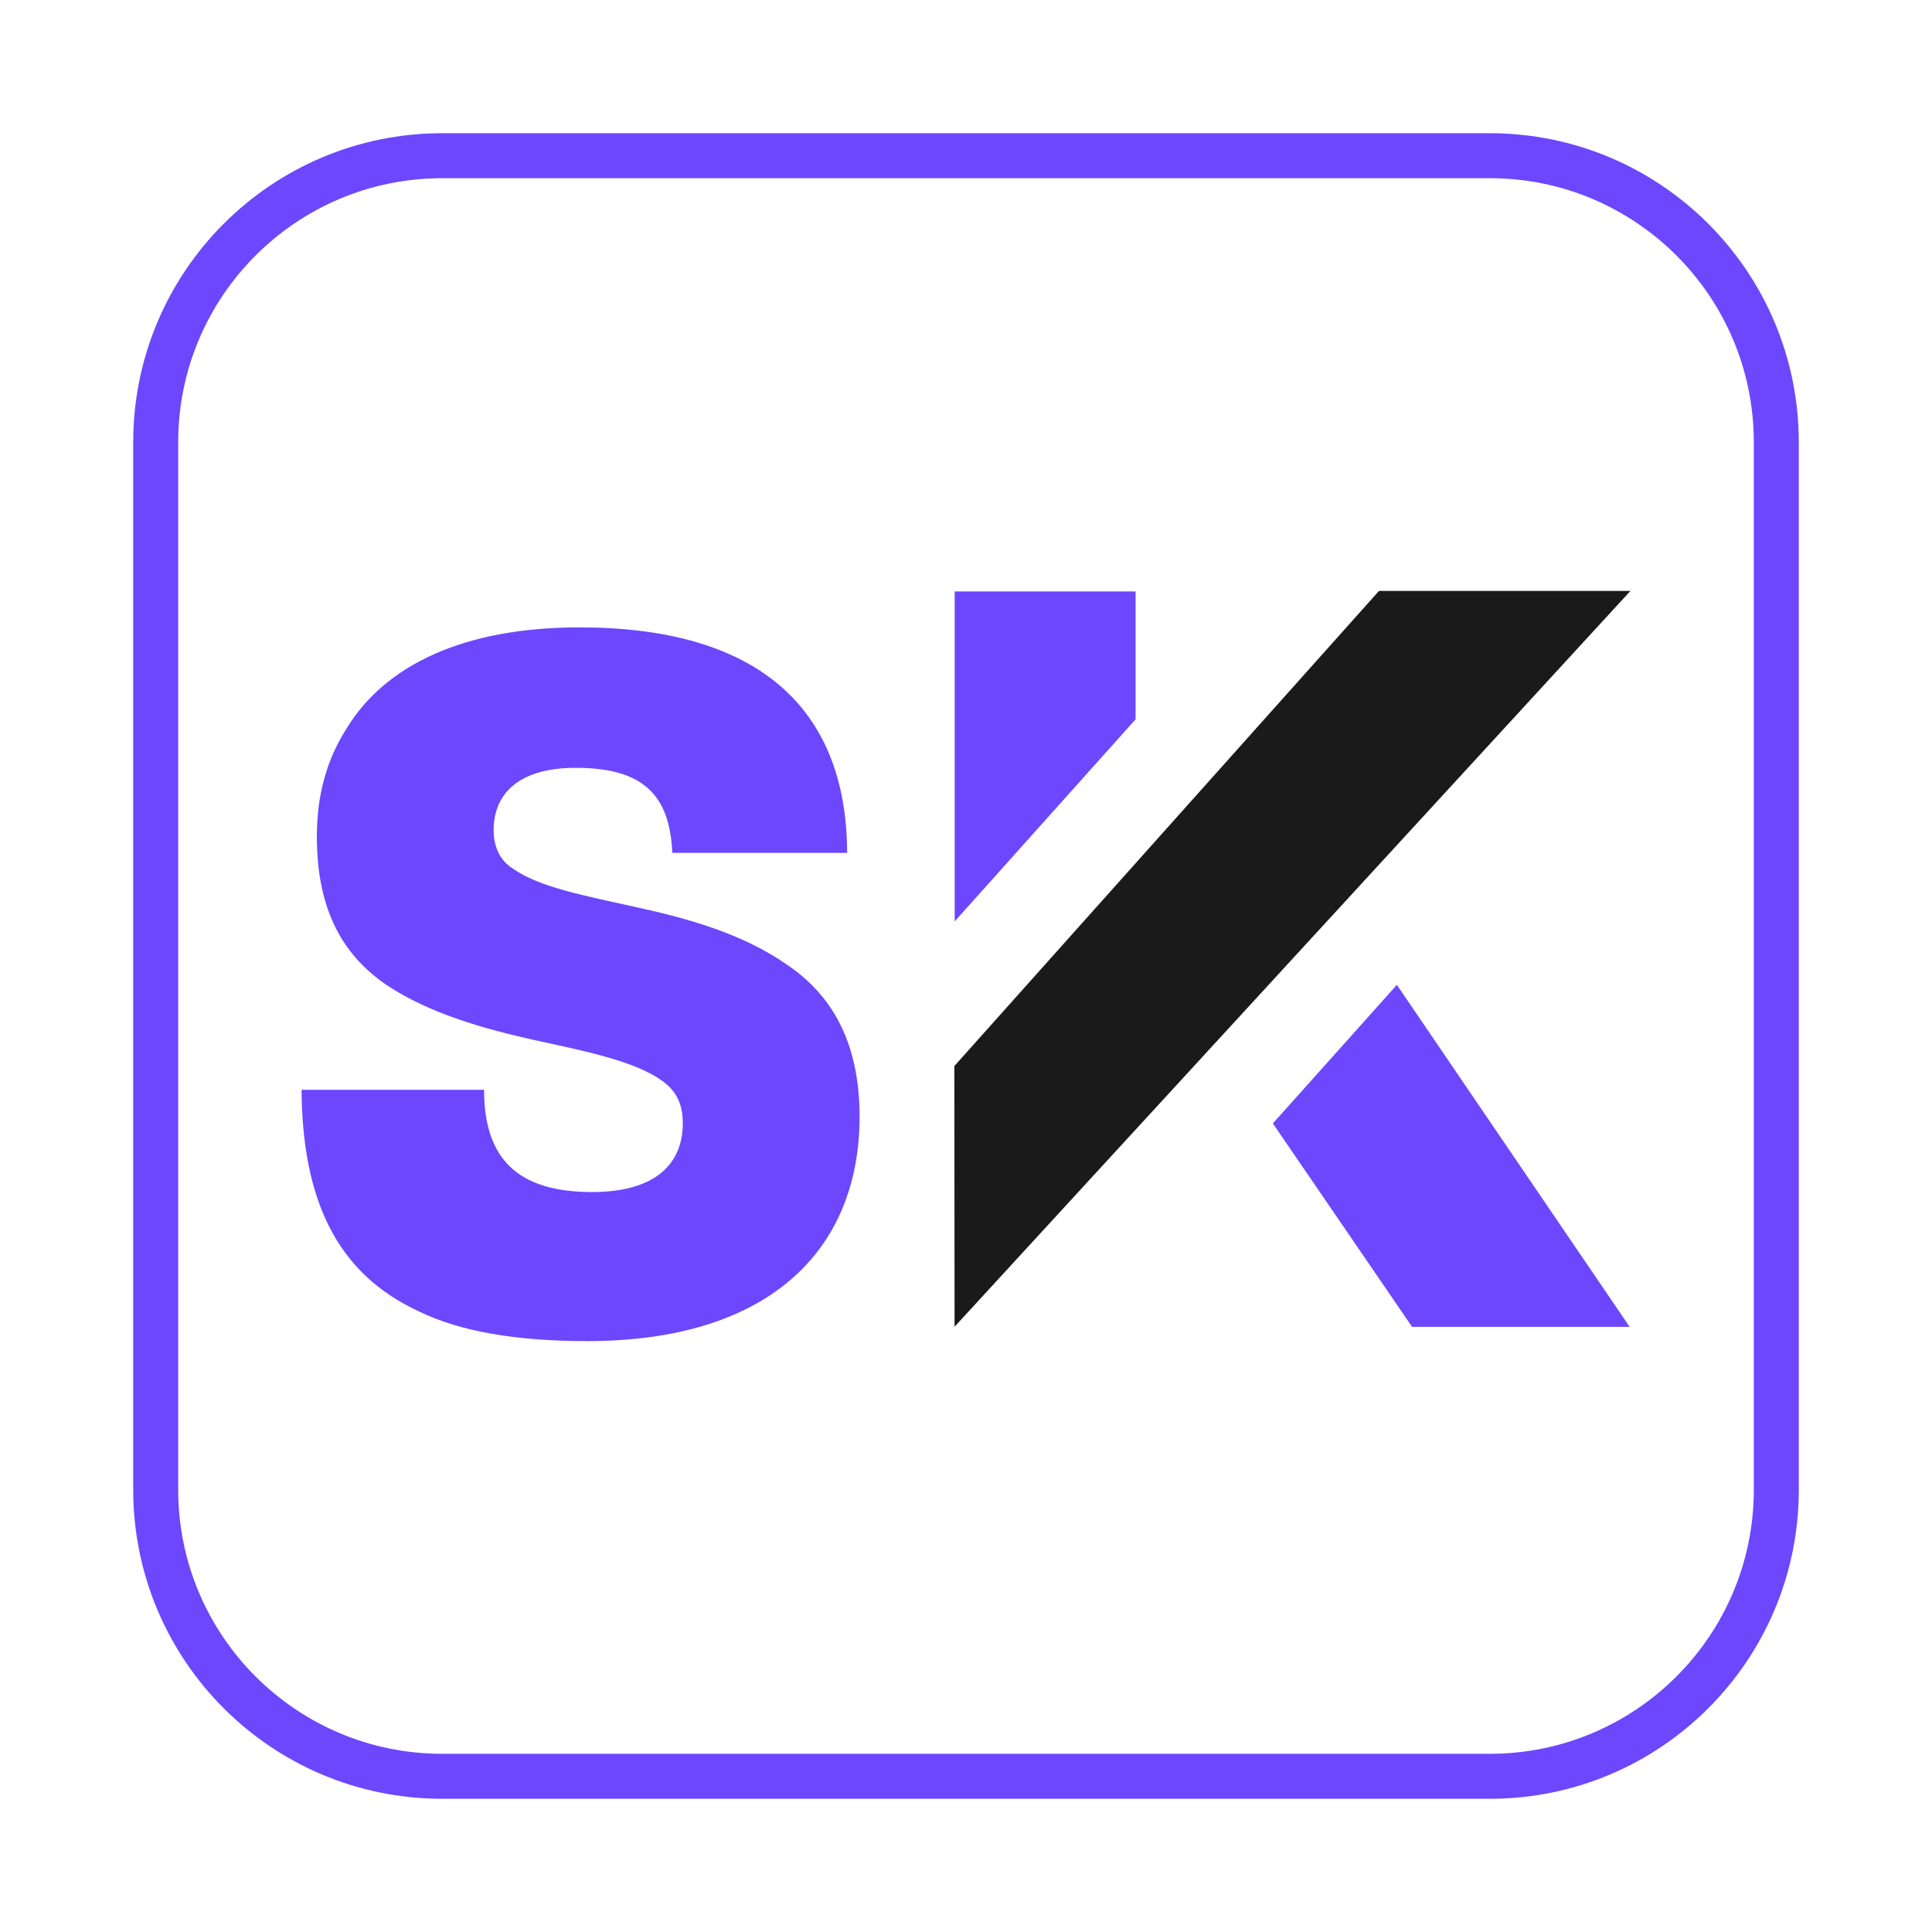
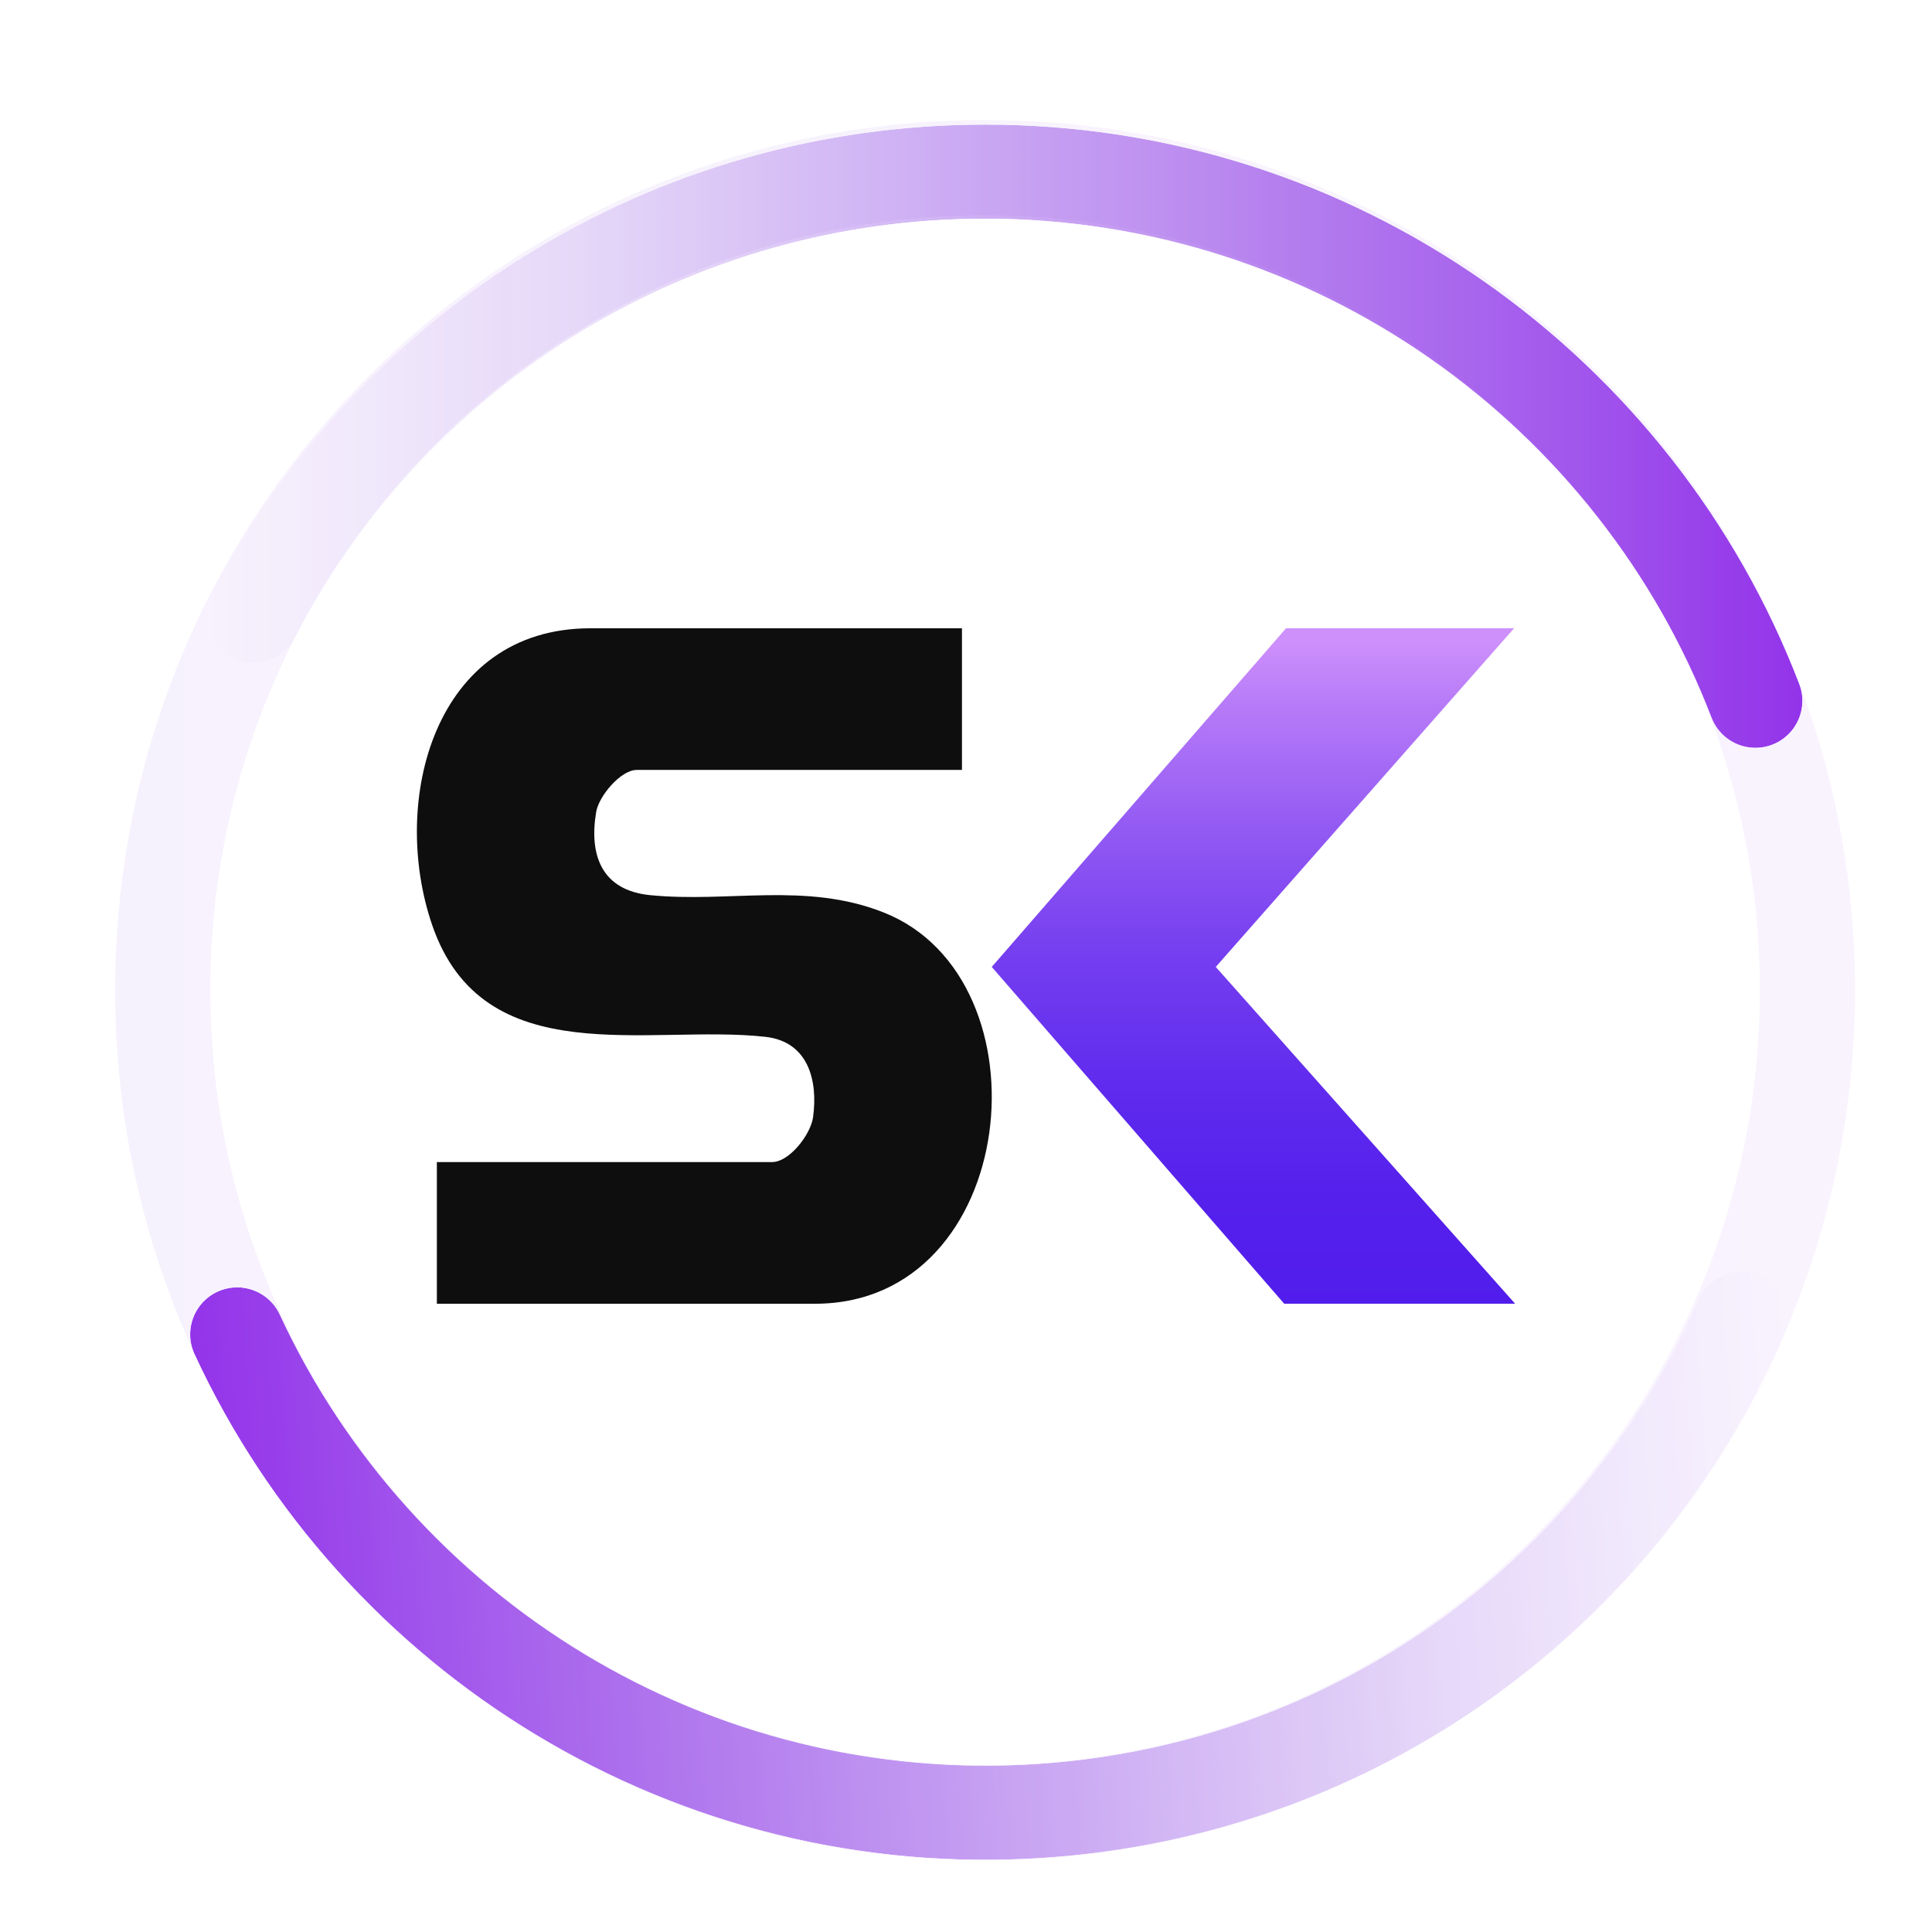
- <svg xmlns="http://www.w3.org/2000/svg" id="Layer_1" version="1.1" viewBox="0 0 1417.32 1417.32">
+ <svg xmlns="http://www.w3.org/2000/svg" xmlns:xlink="http://www.w3.org/1999/xlink" id="Layer_1" data-name="Layer 1" viewBox="0 0 1080 1080">
  <defs>
    <style>
-       .st0 {
-         fill: none;
-         stroke: #6c47fe;
-         stroke-miterlimit: 10;
-         stroke-width: 33px;
-       }
- 
-       .st1 {
-         fill: #1a1a1a;
-       }
- 
-       .st2 {
-         fill: #6c47fe;
-       }
+       .cls-1 { opacity: .06; stroke: url(#linear-gradient-3); stroke-width: 53.22px; }
+       .cls-1, .cls-2, .cls-3 { fill: none; stroke-linecap: round; stroke-linejoin: round; }
+       .cls-4 { mask: url(#mask-1); }
+       .cls-5 { fill: #0e0e0e; }
+       .cls-6 { mask: url(#mask); }
+       .cls-7 { fill: url(#linear-gradient-4); }
+       .cls-2 { stroke: url(#linear-gradient-2); }
+       .cls-2, .cls-3 { stroke-width: 52.58px; }
+       .cls-8 { fill: url(#linear-gradient-6); }
+       .cls-9 { fill: url(#linear-gradient); }
+       .cls-3 { stroke: url(#linear-gradient-5); }
+       .cls-10 { fill: #0e0e0e; }
    </style>
+     <linearGradient id="linear-gradient" x1="115.24" y1="243.85" x2="1007.57" y2="243.85" gradientUnits="userSpaceOnUse">
+       <stop offset="0" stop-color="#000" />
+       <stop offset=".08" stop-color="#090909" />
+       <stop offset=".23" stop-color="#222" />
+       <stop offset=".4" stop-color="#4b4b4b" />
+       <stop offset=".61" stop-color="#848484" />
+       <stop offset=".85" stop-color="#ccc" />
+       <stop offset="1" stop-color="#fff" />
+     </linearGradient>
+     <mask id="mask" x="115.24" y="69.65" width="892.33" height="348.39" maskUnits="userSpaceOnUse">
+       <path class="cls-9" d="M981.28,418.05c-10.57,0-20.53-6.42-24.55-16.87-64.07-166.84-227.24-278.94-406.01-278.94-162.77,0-310.63,89.76-385.87,234.26-6.7,12.88-22.58,17.88-35.46,11.18-12.88-6.71-17.88-22.58-11.18-35.46,40.54-77.85,101.46-143.47,176.16-189.77,76.86-47.62,165.5-72.79,256.34-72.79,100.51,0,197.01,30.35,279.08,87.78,39.52,27.65,74.66,60.92,104.46,98.88,30.08,38.32,54.15,80.72,71.55,126.01,5.21,13.55-1.56,28.76-15.12,33.97-3.1,1.19-6.29,1.75-9.42,1.75Z" />
+     </mask>
+     <linearGradient id="linear-gradient-2" x1="115.25" y1="243.85" x2="1007.57" y2="243.85" gradientUnits="userSpaceOnUse">
+       <stop offset="0" stop-color="#6d28d9" />
+       <stop offset="1" stop-color="#9333ea" />
+     </linearGradient>
+     <linearGradient id="linear-gradient-3" x1="64.35" y1="553.52" x2="1036.97" y2="553.52" xlink:href="#linear-gradient-2" />
+     <linearGradient id="linear-gradient-4" x1="115.24" y1="-377.73" x2="1007.57" y2="-377.73" gradientTransform="translate(1096.29 450.99) rotate(176.17)" xlink:href="#linear-gradient" />
+     <mask id="mask-1" x="106.29" y="710.77" width="893.62" height="328.86" maskUnits="userSpaceOnUse">
+       <path class="cls-7" d="M130.82,719.7c10.54-.71,20.92,5.03,25.62,15.19,75.09,162.18,245.38,263.12,423.75,251.16,162.41-10.89,303.93-110.34,369.34-259.55,5.83-13.3,21.34-19.35,34.63-13.52,13.3,5.83,19.35,21.34,13.52,34.63-35.24,80.39-91.63,149.94-163.08,201.12-73.5,52.66-160.26,83.7-250.9,89.77-100.28,6.72-198.6-17.11-284.33-68.91-41.28-24.95-78.57-55.79-110.84-91.67-32.57-36.22-59.43-76.91-79.81-120.95-6.1-13.18-.36-28.8,12.81-34.9,3.01-1.4,6.15-2.17,9.28-2.38Z" />
+     </mask>
+     <linearGradient id="linear-gradient-5" x1="115.25" y1="-377.73" x2="1007.57" y2="-377.73" gradientTransform="translate(1096.29 450.99) rotate(176.17)" xlink:href="#linear-gradient-2" />
+     <linearGradient id="linear-gradient-6" x1="700.68" y1="733.01" x2="700.68" y2="357.75" gradientUnits="userSpaceOnUse">
+       <stop offset="0" stop-color="#511dec" />
+       <stop offset=".17" stop-color="#5520ec" />
+       <stop offset=".35" stop-color="#612cee" />
+       <stop offset=".54" stop-color="#763ff0" />
+       <stop offset=".72" stop-color="#935af3" />
+       <stop offset=".91" stop-color="#b87cf8" />
+       <stop offset="1" stop-color="#ce90fb" />
+     </linearGradient>
  </defs>
+   <g class="cls-6">
+     <path class="cls-2" d="M141.54,344.36c76.86-147.61,231.26-248.41,409.19-248.41,196.39,0,364.11,122.8,430.55,295.81" />
+   </g>
+   <ellipse class="cls-1" cx="550.66" cy="553.52" rx="459.7" ry="459.81" />
+   <g class="cls-4">
+     <path class="cls-3" d="M973.61,737.06c-66.82,152.42-214.12,263.32-391.66,275.22-195.96,13.13-371.51-98.17-449.37-266.35" />
+   </g>
  <g>
-     <polygon class="st1" points="1011.63 433.5 700.13 782.04 700.27 973.3 1196.08 433.5 1011.63 433.5" />
-     <path class="st2" d="M307.45,962.1c-60.98-28.04-85.51-82.71-86.21-161.91v-.7h133.87v2.1c.7,47.66,23.83,72.9,79.2,72.9,46.96,0,66.59-21.03,66.59-50.47,0-13.32-4.2-23.13-14.72-30.84-20.33-14.72-55.37-21.73-93.92-30.14-37.85-8.41-77.1-19.62-107.94-39.95-32.24-21.73-51.87-54.67-51.87-109.35,0-30.14,7.01-56.07,21.73-79.2,28.04-46.26,85.51-74.3,171.03-74.3,128.97,0,195.56,57.47,196.26,164.72v.7h-128.27v-.7c-2.1-42.06-21.73-61.68-70.79-61.68-44.16,0-60.28,21.03-60.28,45.56,0,11.92,4.2,22.43,14.72,28.74,18.93,13.32,52.57,19.62,90.42,28.04,38.55,8.41,77.8,19.62,110.04,42.05,32.24,21.73,53.27,56.07,53.27,111.45,0,98.83-67.29,164.72-199.76,164.72-51.87,0-93.22-7.01-123.36-21.73Z" />
-     <polygon class="st2" points="833.07 433.87 700.36 433.87 700.36 675.94 833.07 527.68 833.07 433.87" />
-     <polygon class="st2" points="1195.51 973.38 1024.74 722.49 933.78 824.16 1035.91 973.38 1195.51 973.38" />
+     <path class="cls-5" d="M537.74,351.2v79.2h-181.84c-8.92,0-21.14,14.6-22.63,23.47-4.13,24.5,3.31,43.83,30.04,46.51,44.09,4.42,87.08-7.53,130.61,9.67,94.04,37.15,76.27,218.75-38.33,218.75h-211.38v-79.2h187.38c9.75,0,21.6-15.49,22.91-25.03,2.88-20.85-2.85-42.31-26.6-44.97-64.93-7.27-157.8,20.99-186.38-62.69-23.66-69.25,1.09-165.7,88.54-165.7h207.68Z" />
+     <polygon class="cls-8" points="717.87 728.78 846.96 728.78 679.62 540.52 846.37 351.22 718.89 351.22 554.4 540.52 717.87 728.78" />
  </g>
-   <rect class="st0" x="114.22" y="114.22" width="1188.88" height="1188.88" rx="210.23" ry="210.23" />
</svg>
